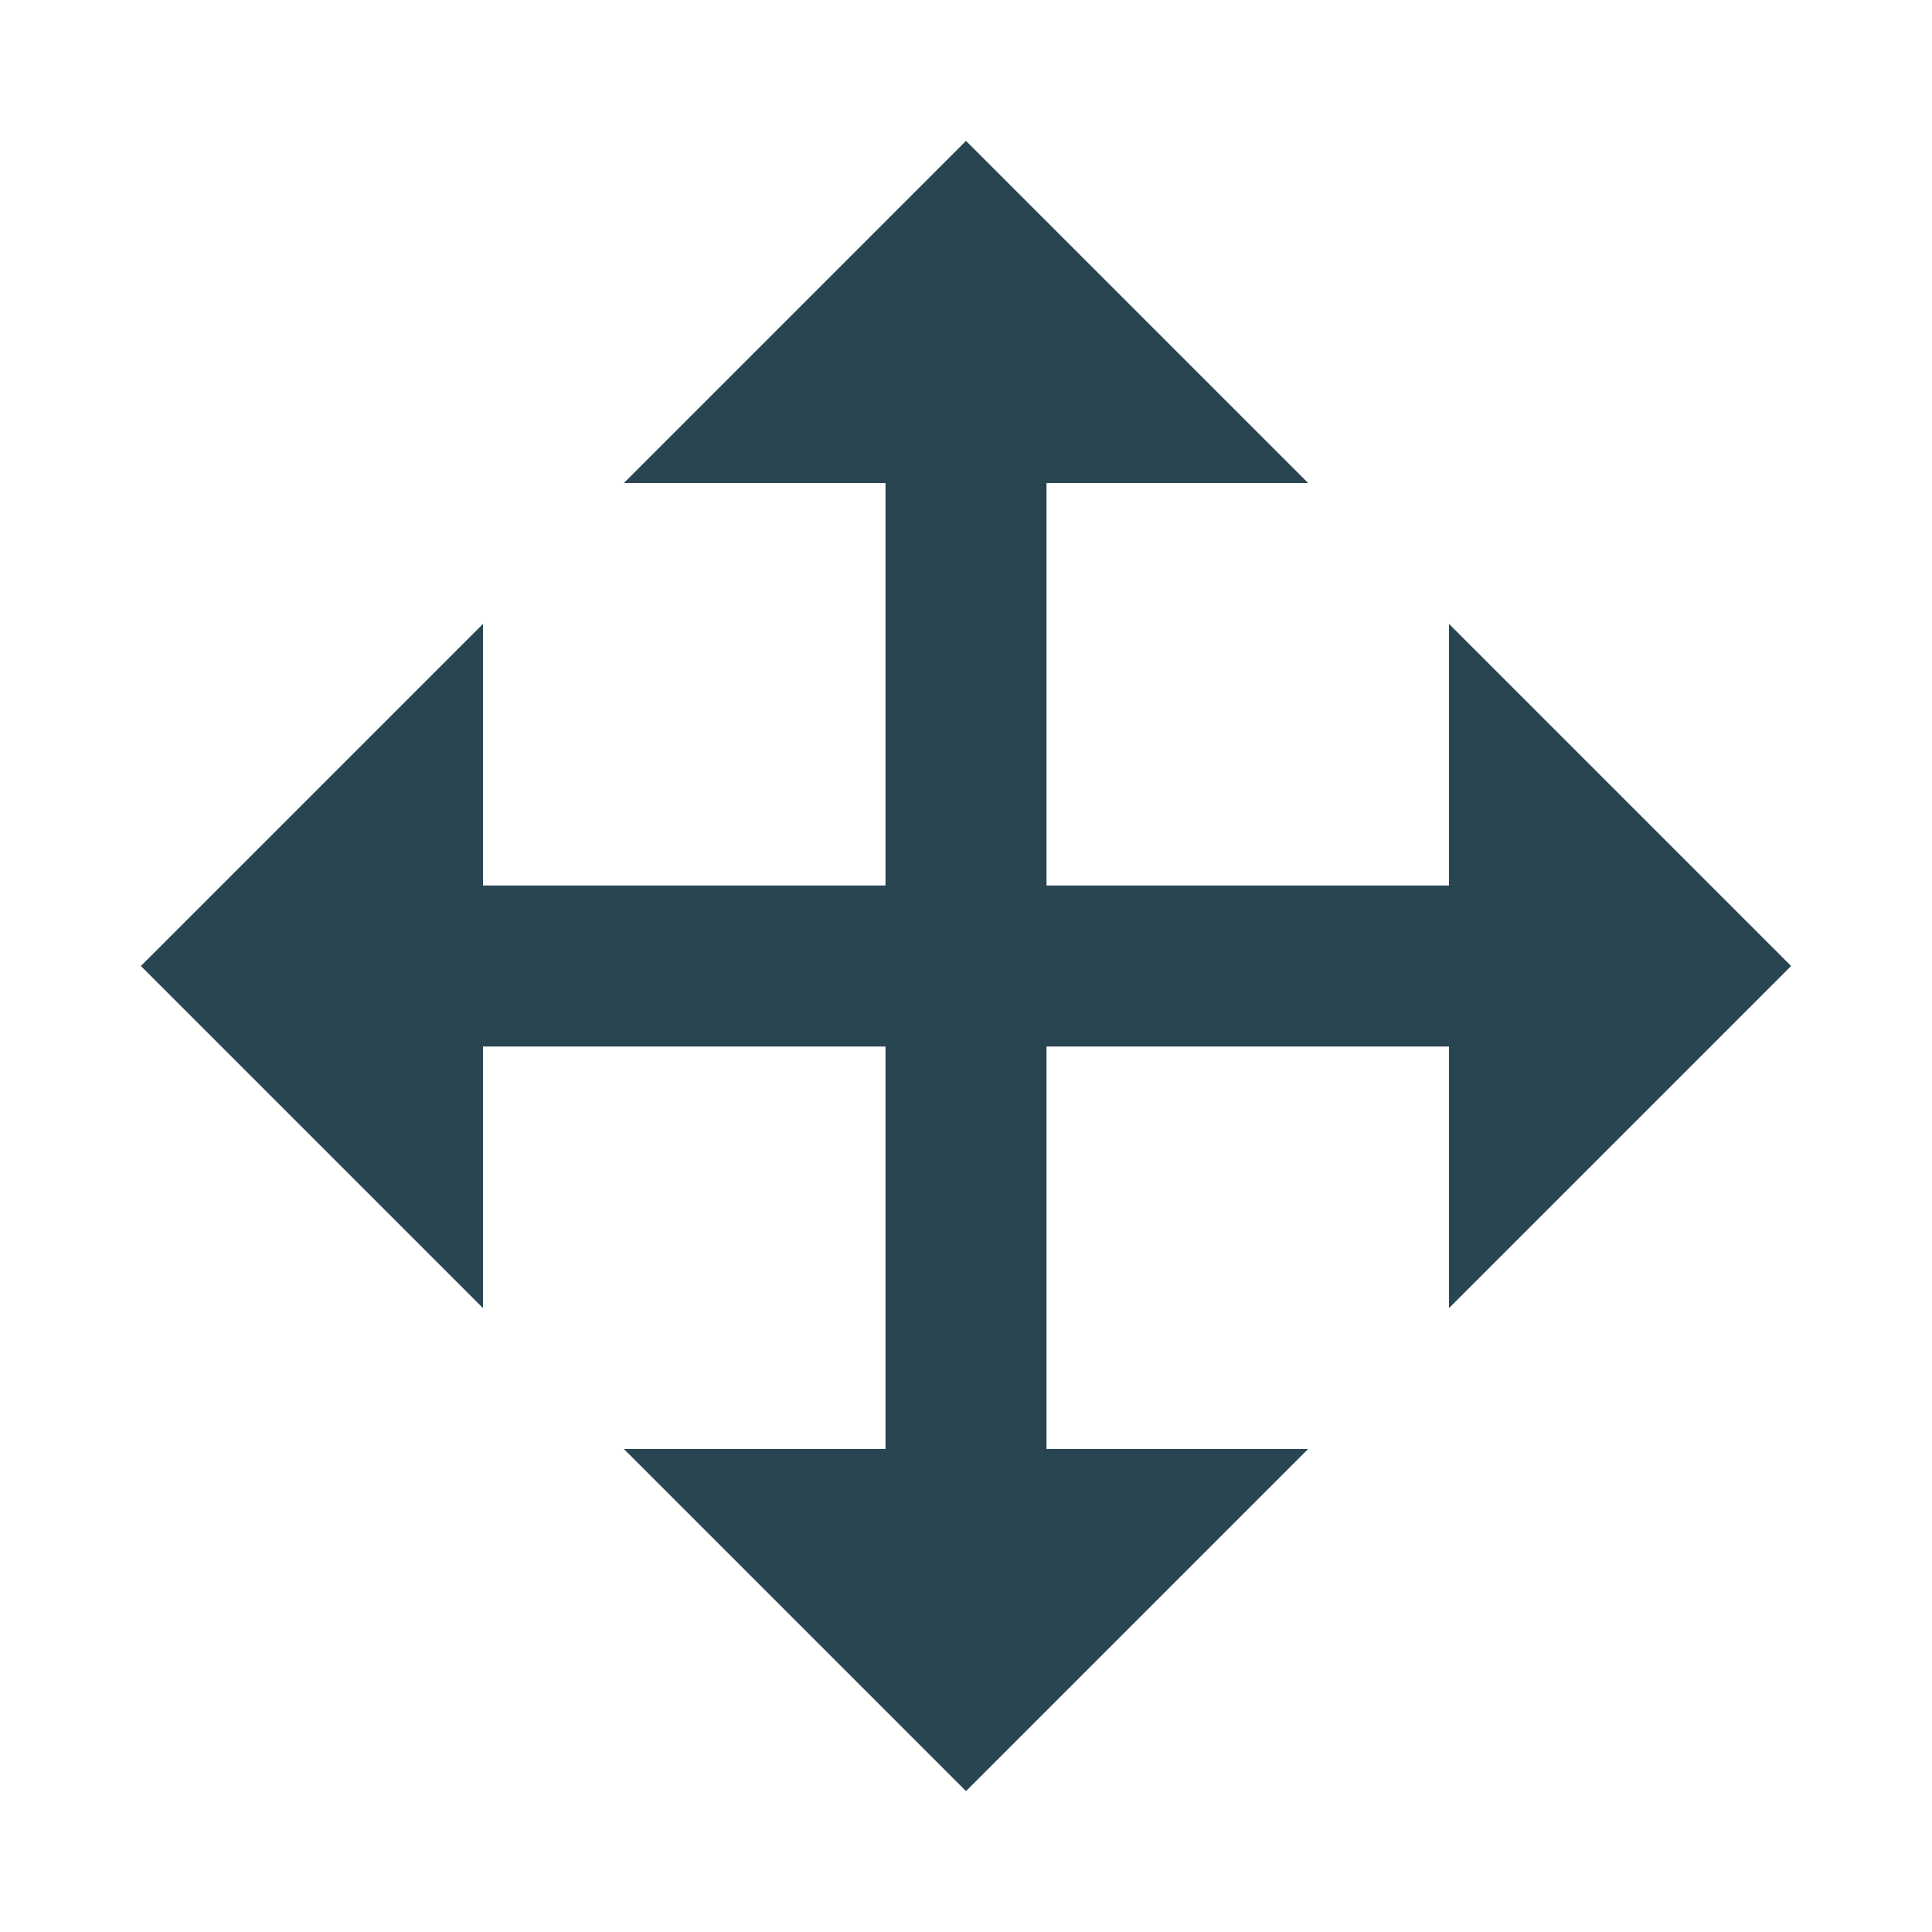
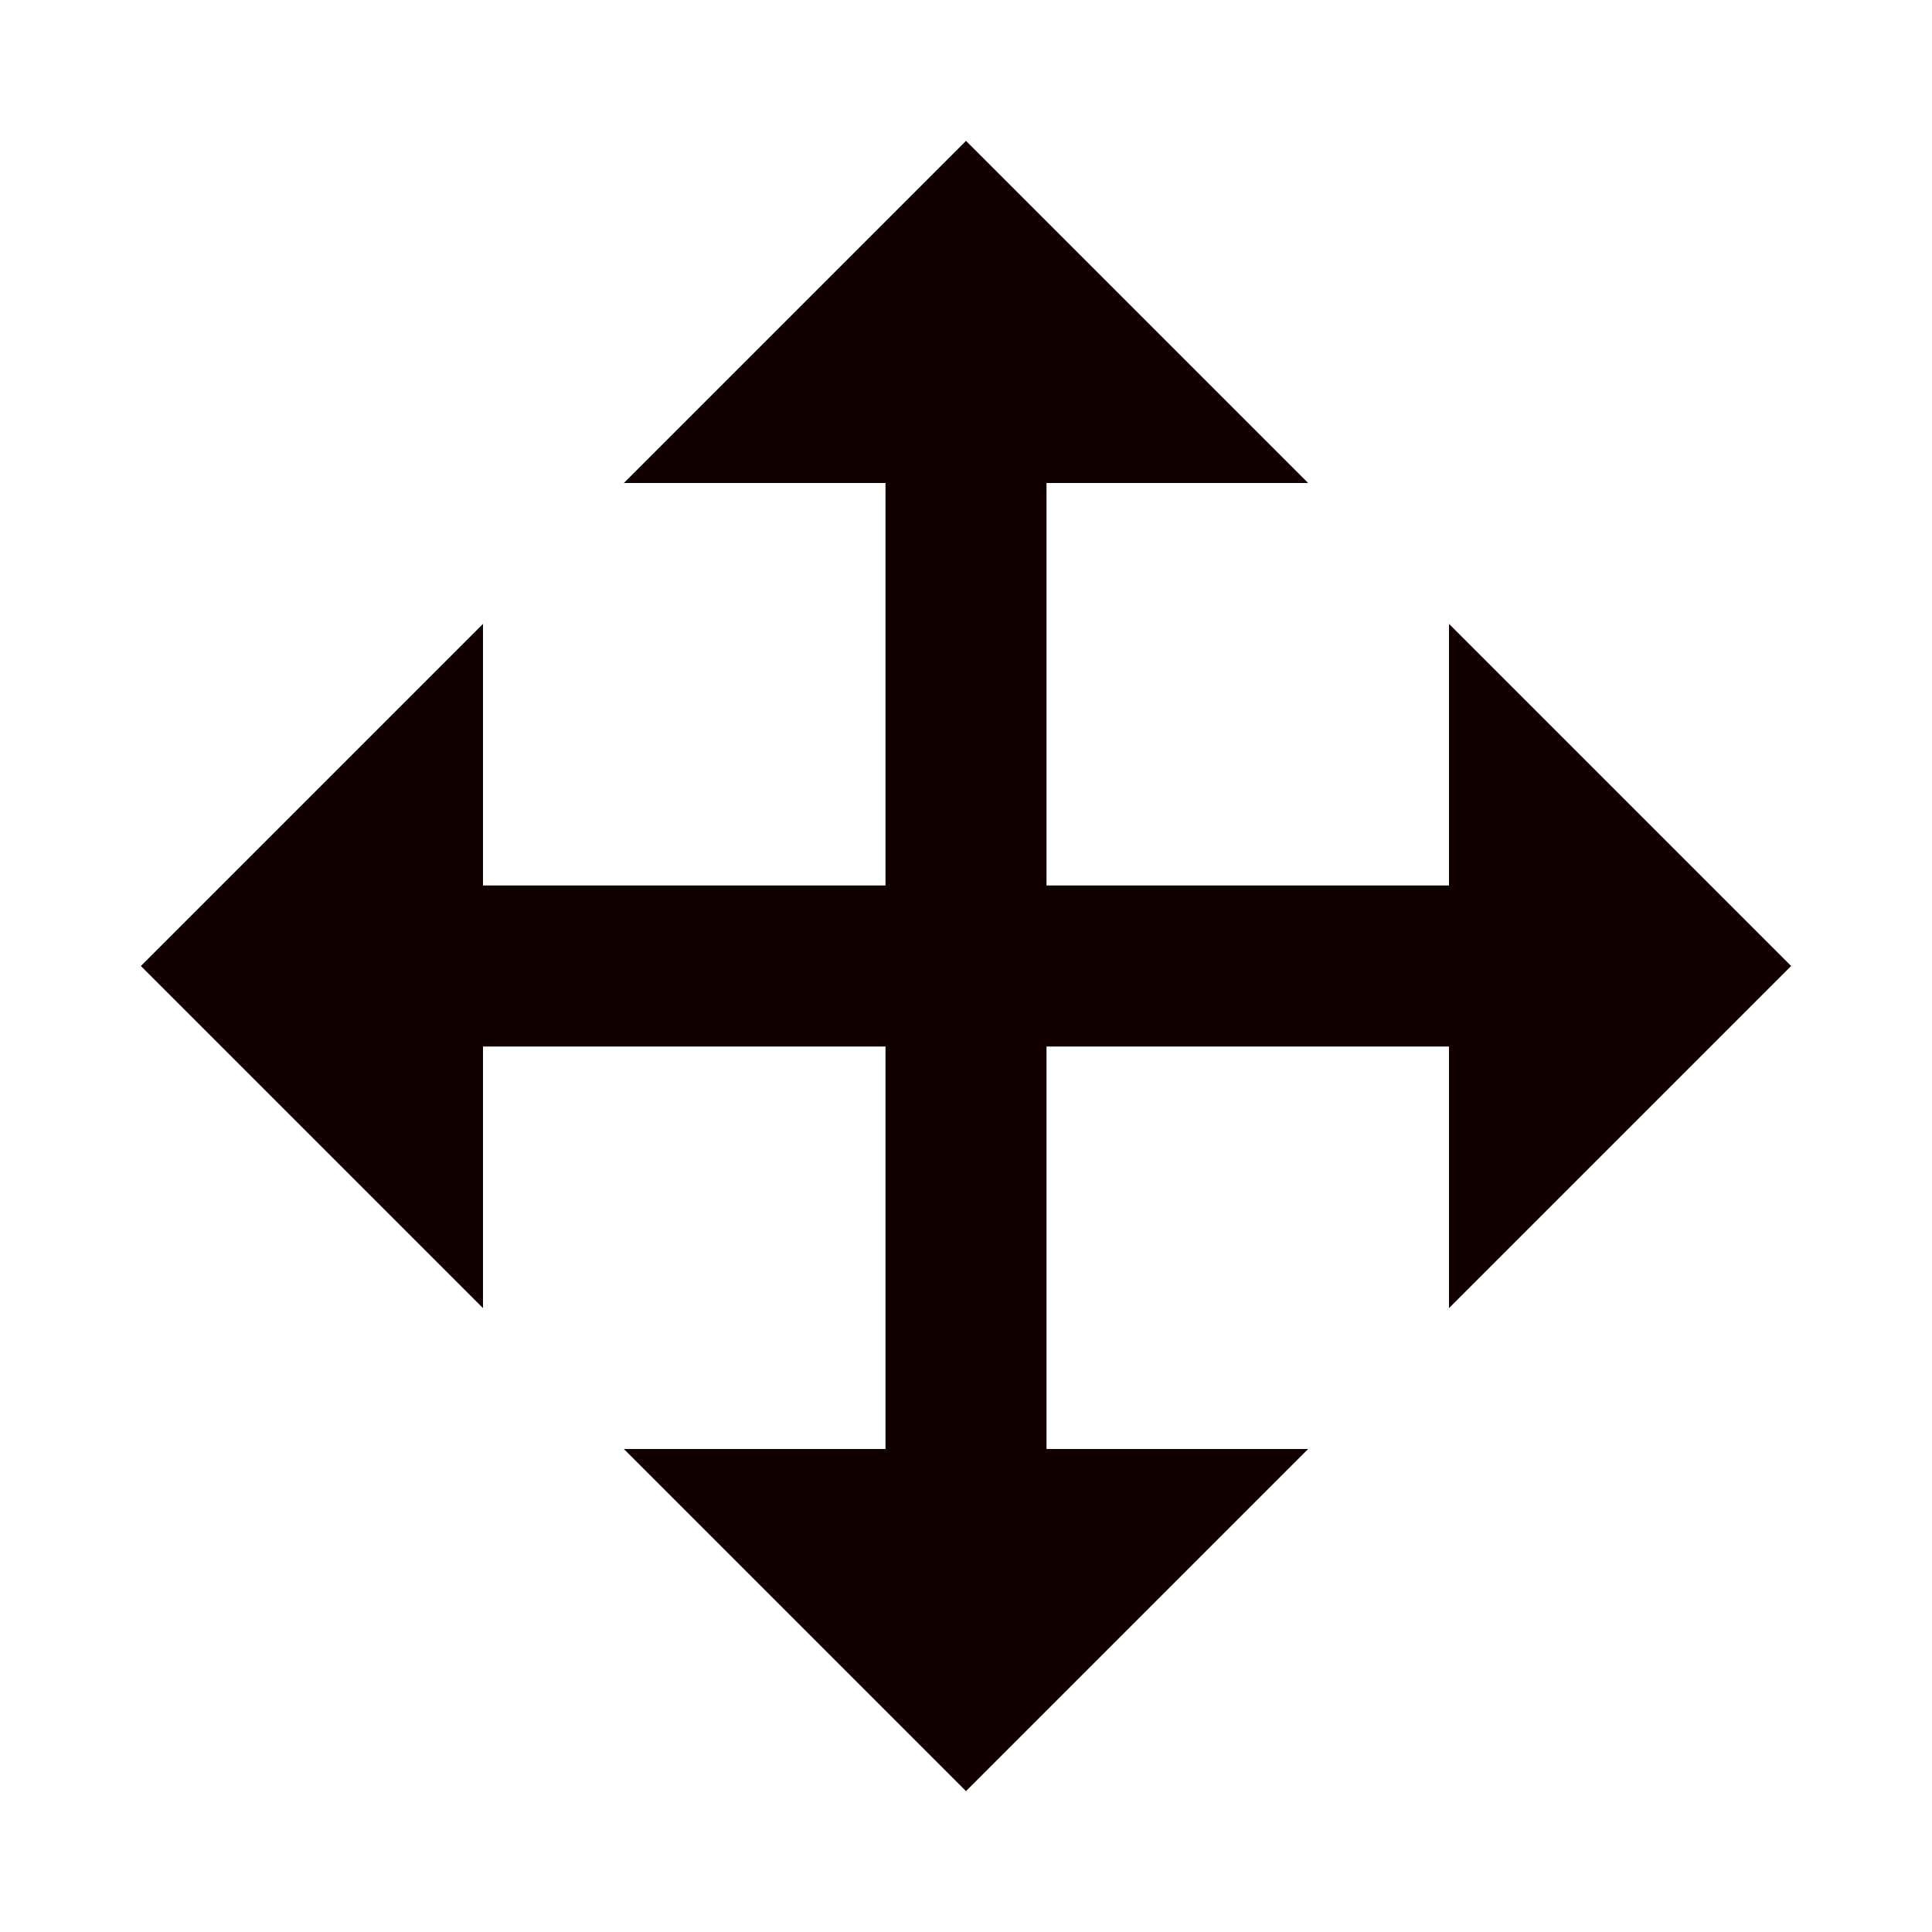
<svg xmlns="http://www.w3.org/2000/svg" version="1.1" width="24" height="24" viewBox="0 0 24 24" id="svg4">
  <defs id="defs8" />
-   <path d="M13,6V11H18V7.75L22.25,12L18,16.25V13H13V18H16.25L12,22.25L7.75,18H11V13H6V16.25L1.75,12L6,7.75V11H11V6H7.75L12,1.75L16.25,6H13Z" id="path2" style="fill:#294552;fill-opacity:1" />
+   <path d="M13,6V11H18V7.75L22.25,12L18,16.25V13H13V18H16.25L12,22.25L7.75,18H11V13H6V16.25L1.75,12L6,7.75V11H11V6H7.75L12,1.75L16.25,6H13Z" id="path2" style="fill:#120000;fill-opacity:1" />
</svg>
